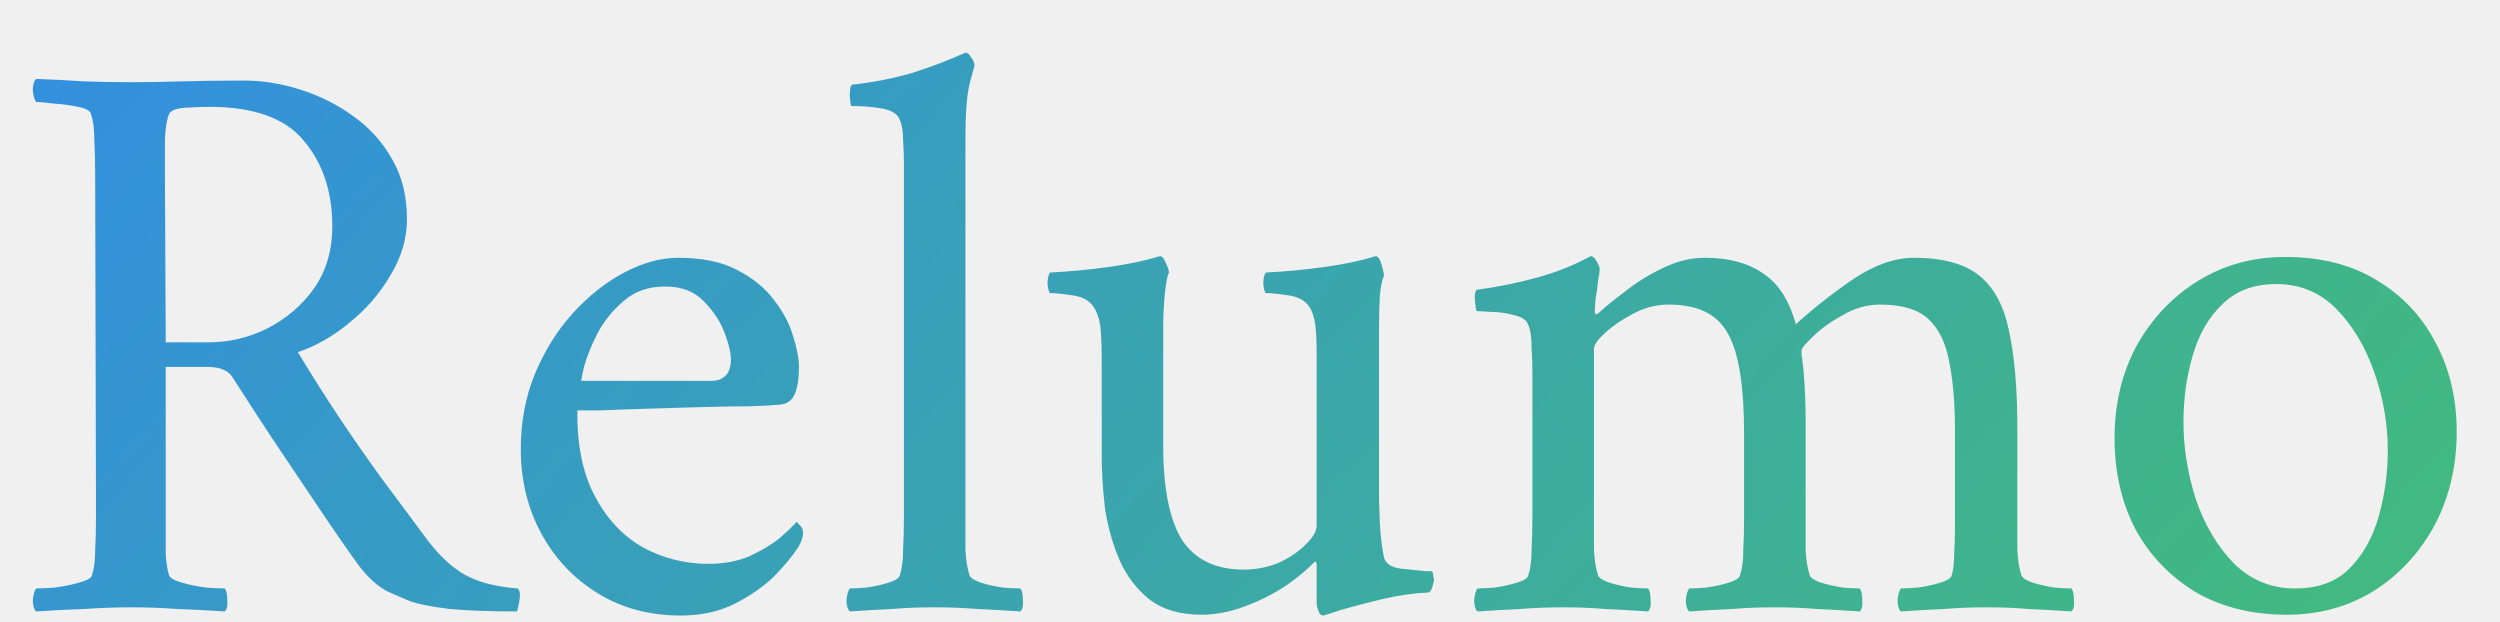
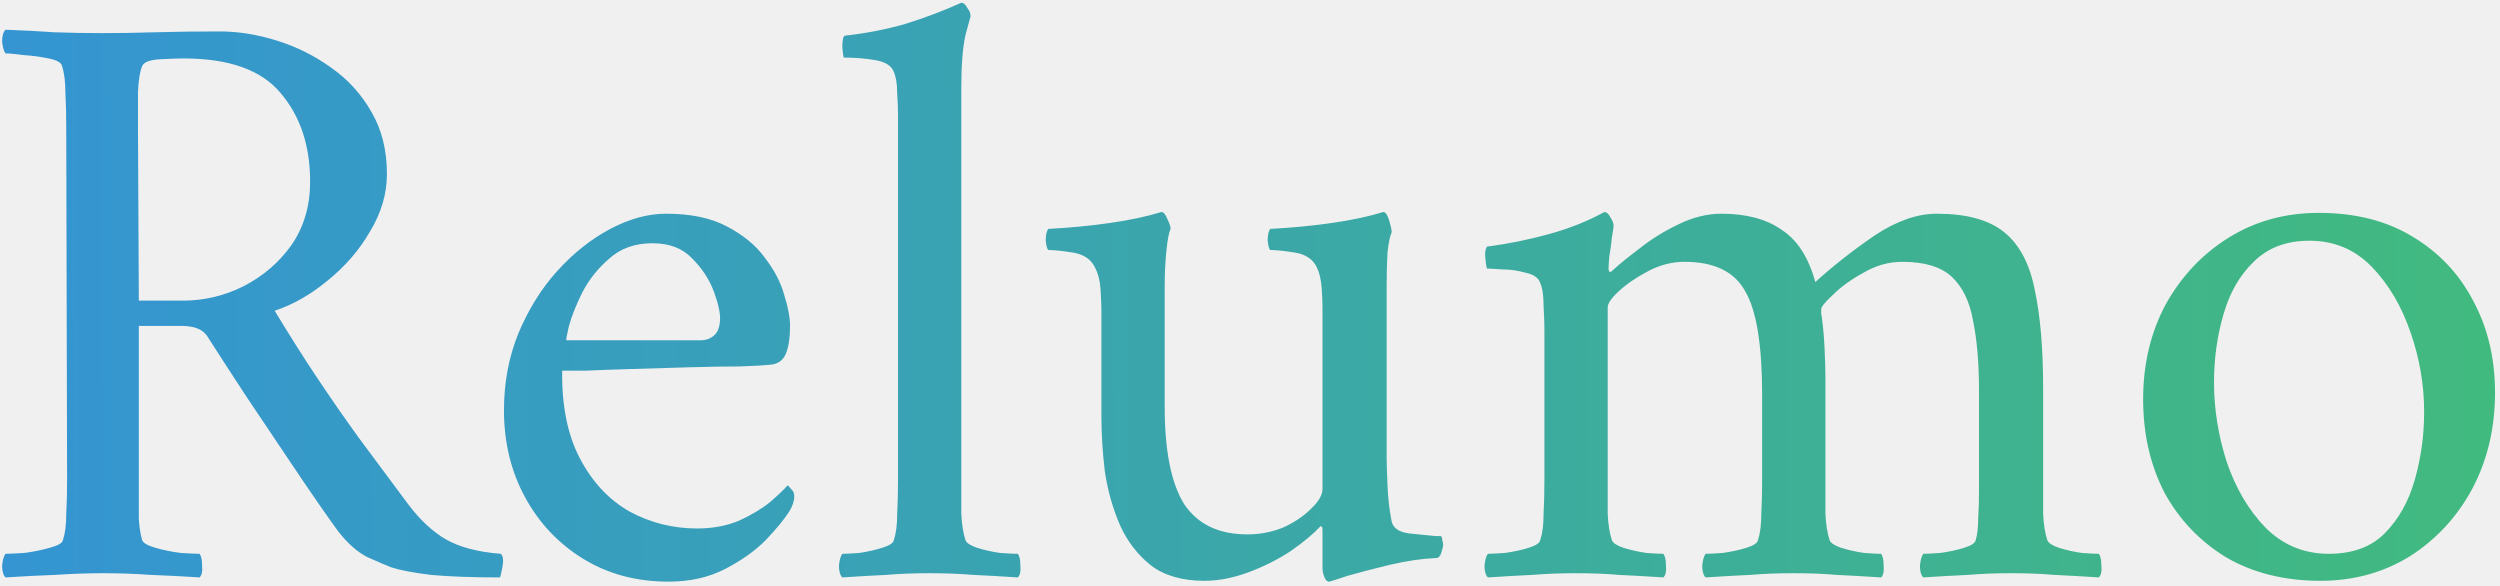
- <svg xmlns="http://www.w3.org/2000/svg" width="390" height="97" viewBox="0 0 390 97" fill="none">
-   <mask id="mask0_517_14" style="mask-type:alpha" maskUnits="userSpaceOnUse" x="5" y="8" width="379" height="89">
-     <path d="M38.144 12.568C40.96 12.568 43.861 13.037 46.848 13.976C49.835 14.915 52.565 16.28 55.04 18.072C57.6 19.864 59.648 22.125 61.184 24.856C62.72 27.501 63.488 30.616 63.488 34.2C63.488 37.187 62.635 40.088 60.928 42.904C59.307 45.72 57.173 48.195 54.528 50.328C51.968 52.461 49.28 53.997 46.464 54.936C48.683 58.605 50.816 61.976 52.864 65.048C54.912 68.12 57.045 71.192 59.264 74.264C61.483 77.251 63.957 80.579 66.688 84.248C68.48 86.637 70.4 88.429 72.448 89.624C74.581 90.819 77.355 91.544 80.768 91.8C81.109 92.141 81.195 92.781 81.024 93.72C80.853 94.659 80.725 95.213 80.64 95.384C76.459 95.384 72.96 95.256 70.144 95C67.413 94.659 65.408 94.275 64.128 93.848C63.275 93.507 62.08 92.995 60.544 92.312C59.008 91.544 57.515 90.221 56.064 88.344C55.552 87.661 54.613 86.339 53.248 84.376C51.883 82.413 50.261 80.024 48.384 77.208C46.507 74.392 44.501 71.405 42.368 68.248C40.235 65.005 38.187 61.848 36.224 58.776C35.541 57.752 34.261 57.24 32.384 57.24H25.856V80.536C25.856 80.792 25.856 81.048 25.856 81.304C25.856 81.56 25.856 81.816 25.856 82.072C25.856 83.693 25.856 85.187 25.856 86.552C25.941 87.832 26.112 88.899 26.368 89.752C26.539 90.179 27.221 90.563 28.416 90.904C29.611 91.245 30.891 91.501 32.256 91.672C33.621 91.757 34.56 91.8 35.072 91.8C35.328 92.141 35.456 92.739 35.456 93.592C35.541 94.445 35.413 95.043 35.072 95.384C32.512 95.213 30.037 95.085 27.648 95C25.344 94.829 22.955 94.744 20.48 94.744C18.091 94.744 15.659 94.829 13.184 95C10.709 95.085 8.192 95.213 5.632 95.384C5.291 95.043 5.12 94.445 5.12 93.592C5.205 92.739 5.376 92.141 5.632 91.8C6.144 91.8 7.083 91.757 8.448 91.672C9.813 91.501 11.093 91.245 12.288 90.904C13.568 90.563 14.251 90.179 14.336 89.752C14.677 88.728 14.848 87.405 14.848 85.784C14.933 84.163 14.976 82.413 14.976 80.536L14.848 27.16C14.848 25.283 14.805 23.533 14.72 21.912C14.72 20.205 14.549 18.84 14.208 17.816C14.123 17.304 13.44 16.92 12.16 16.664C10.965 16.408 9.685 16.237 8.32 16.152C7.04 15.981 6.144 15.896 5.632 15.896C5.376 15.555 5.205 14.957 5.12 14.104C5.12 13.251 5.291 12.653 5.632 12.312C8.192 12.397 10.667 12.525 13.056 12.696C15.531 12.781 17.963 12.824 20.352 12.824C22.827 12.824 25.472 12.781 28.288 12.696C31.189 12.611 34.475 12.568 38.144 12.568ZM51.84 35.352C51.84 29.891 50.347 25.411 47.36 21.912C44.459 18.413 39.552 16.664 32.64 16.664C31.872 16.664 30.677 16.707 29.056 16.792C27.52 16.877 26.624 17.219 26.368 17.816C26.027 18.584 25.813 19.907 25.728 21.784C25.728 23.576 25.728 25.411 25.728 27.288L25.856 53.4H32.512C35.755 53.4 38.827 52.675 41.728 51.224C44.715 49.688 47.147 47.597 49.024 44.952C50.901 42.221 51.84 39.021 51.84 35.352ZM90.074 64.024C89.989 69.315 90.885 73.752 92.762 77.336C94.639 80.92 97.157 83.608 100.314 85.4C103.471 87.107 106.885 87.96 110.554 87.96C112.858 87.96 114.949 87.576 116.826 86.808C118.703 85.955 120.282 85.016 121.562 83.992C122.842 82.883 123.738 82.029 124.25 81.432C124.335 81.432 124.506 81.603 124.762 81.944C125.103 82.2 125.274 82.584 125.274 83.096C125.274 83.779 125.018 84.547 124.506 85.4C123.738 86.595 122.543 88.045 120.922 89.752C119.301 91.373 117.253 92.824 114.778 94.104C112.303 95.384 109.445 96.024 106.202 96.024C101.338 96.024 97.029 94.872 93.274 92.568C89.519 90.264 86.575 87.149 84.442 83.224C82.309 79.299 81.242 74.904 81.242 70.04C81.242 65.859 81.967 61.976 83.418 58.392C84.954 54.723 86.917 51.565 89.306 48.92C91.781 46.189 94.469 44.056 97.37 42.52C100.271 40.984 103.087 40.216 105.818 40.216C109.573 40.216 112.645 40.856 115.034 42.136C117.509 43.416 119.429 44.995 120.794 46.872C122.245 48.749 123.226 50.627 123.738 52.504C124.335 54.381 124.634 55.96 124.634 57.24C124.634 59.032 124.421 60.44 123.994 61.464C123.567 62.488 122.757 63.043 121.562 63.128C120.794 63.213 119.258 63.299 116.954 63.384C114.735 63.384 112.175 63.427 109.274 63.512C106.373 63.597 103.514 63.683 100.698 63.768C97.882 63.853 95.493 63.939 93.53 64.024C91.567 64.024 90.415 64.024 90.074 64.024ZM90.714 59.416H111.066C111.834 59.416 112.474 59.203 112.986 58.776C113.583 58.349 113.925 57.581 114.01 56.472C114.095 55.448 113.797 53.997 113.114 52.12C112.431 50.243 111.322 48.536 109.786 47C108.335 45.464 106.33 44.696 103.77 44.696C101.125 44.696 98.949 45.464 97.242 47C95.535 48.451 94.17 50.157 93.146 52.12C92.207 53.997 91.525 55.704 91.098 57.24C90.757 58.691 90.629 59.416 90.714 59.416ZM141.011 25.24C141.011 24.301 140.968 23.192 140.883 21.912C140.883 20.547 140.712 19.48 140.371 18.712C140.03 17.773 139.091 17.176 137.555 16.92C136.104 16.664 134.526 16.536 132.819 16.536C132.734 16.536 132.648 16.024 132.563 15C132.563 13.891 132.691 13.293 132.947 13.208C136.104 12.867 139.176 12.269 142.163 11.416C145.15 10.477 147.966 9.411 150.611 8.216C150.952 8.216 151.251 8.472 151.507 8.984C151.848 9.411 152.019 9.837 152.019 10.264C152.019 10.264 151.763 11.203 151.251 13.08C150.824 14.957 150.611 17.645 150.611 21.144V80.536C150.611 82.413 150.611 84.163 150.611 85.784C150.696 87.405 150.91 88.728 151.251 89.752C151.422 90.179 152.019 90.563 153.043 90.904C154.152 91.245 155.304 91.501 156.499 91.672C157.779 91.757 158.675 91.8 159.187 91.8C159.443 92.141 159.571 92.739 159.571 93.592C159.656 94.445 159.528 95.043 159.187 95.384C156.627 95.213 154.366 95.085 152.403 95C150.44 94.829 148.222 94.744 145.747 94.744C143.358 94.744 141.182 94.829 139.219 95C137.342 95.085 135.123 95.213 132.563 95.384C132.222 95.043 132.051 94.445 132.051 93.592C132.136 92.739 132.307 92.141 132.563 91.8C133.075 91.8 133.928 91.757 135.123 91.672C136.318 91.501 137.47 91.245 138.579 90.904C139.688 90.563 140.286 90.179 140.371 89.752C140.712 88.728 140.883 87.405 140.883 85.784C140.968 84.163 141.011 82.413 141.011 80.536V25.24ZM205.398 55.064C205.398 54.979 205.398 54.808 205.398 54.552C205.398 53.699 205.355 52.675 205.27 51.48C205.185 50.2 204.929 49.133 204.502 48.28C203.905 47.085 202.795 46.36 201.174 46.104C199.553 45.848 198.315 45.72 197.462 45.72C197.291 45.549 197.163 45.08 197.078 44.312C197.078 43.459 197.206 42.861 197.462 42.52C200.705 42.349 203.819 42.051 206.806 41.624C209.793 41.197 212.395 40.643 214.614 39.96C214.955 39.96 215.254 40.387 215.51 41.24C215.766 42.093 215.894 42.691 215.894 43.032C215.638 43.544 215.425 44.568 215.254 46.104C215.169 47.64 215.126 49.304 215.126 51.096V77.336C215.126 78.019 215.169 79.384 215.254 81.432C215.339 83.395 215.553 85.229 215.894 86.936C216.15 87.96 217.089 88.557 218.71 88.728C220.417 88.899 221.697 89.027 222.55 89.112C222.977 89.112 223.233 89.112 223.318 89.112C223.489 89.197 223.574 89.411 223.574 89.752C223.659 90.093 223.702 90.349 223.702 90.52C223.702 90.605 223.617 90.947 223.446 91.544C223.275 92.141 223.019 92.44 222.678 92.44C220.545 92.525 218.198 92.867 215.638 93.464C213.163 94.061 211.03 94.616 209.238 95.128C207.446 95.725 206.507 96.024 206.422 96.024C206.081 96.024 205.825 95.768 205.654 95.256C205.483 94.829 205.398 94.403 205.398 93.976V88.216C205.398 87.875 205.355 87.704 205.27 87.704C205.185 87.619 205.142 87.576 205.142 87.576C204.033 88.771 202.497 90.051 200.534 91.416C198.571 92.696 196.438 93.763 194.134 94.616C191.83 95.469 189.611 95.896 187.478 95.896C184.15 95.896 181.462 95.128 179.414 93.592C177.366 91.971 175.787 89.923 174.678 87.448C173.569 84.888 172.801 82.157 172.374 79.256C172.033 76.355 171.862 73.581 171.862 70.936V55.064C171.862 54.211 171.819 53.101 171.734 51.736C171.649 50.371 171.35 49.219 170.838 48.28C170.241 47.085 169.131 46.36 167.51 46.104C165.889 45.848 164.651 45.72 163.798 45.72C163.627 45.549 163.499 45.08 163.414 44.312C163.414 43.459 163.542 42.861 163.798 42.52C167.041 42.349 170.155 42.051 173.142 41.624C176.129 41.197 178.731 40.643 180.95 39.96C181.291 39.96 181.59 40.301 181.846 40.984C182.187 41.667 182.358 42.179 182.358 42.52C182.102 43.032 181.889 44.141 181.718 45.848C181.547 47.555 181.462 49.304 181.462 51.096V69.528C181.462 76.184 182.443 81.091 184.406 84.248C186.454 87.32 189.654 88.856 194.006 88.856C195.883 88.856 197.675 88.515 199.382 87.832C201.089 87.064 202.497 86.125 203.606 85.016C204.801 83.907 205.398 82.883 205.398 81.944V55.064ZM265.936 40.216C269.691 40.216 272.72 41.027 275.024 42.648C277.413 44.184 279.12 46.829 280.144 50.584C282.875 48.109 285.861 45.763 289.104 43.544C292.432 41.325 295.589 40.216 298.576 40.216C303.099 40.216 306.512 41.155 308.816 43.032C311.12 44.909 312.656 47.811 313.424 51.736C314.277 55.661 314.704 60.653 314.704 66.712V80.536C314.704 82.413 314.704 84.163 314.704 85.784C314.789 87.405 315.003 88.728 315.344 89.752C315.515 90.179 316.112 90.563 317.136 90.904C318.245 91.245 319.397 91.501 320.592 91.672C321.787 91.757 322.64 91.8 323.152 91.8C323.408 92.141 323.536 92.739 323.536 93.592C323.621 94.445 323.493 95.043 323.152 95.384C320.592 95.213 318.331 95.085 316.368 95C314.491 94.829 312.315 94.744 309.84 94.744C307.451 94.744 305.275 94.829 303.312 95C301.349 95.085 299.088 95.213 296.528 95.384C296.187 95.043 296.016 94.445 296.016 93.592C296.101 92.739 296.272 92.141 296.528 91.8C297.04 91.8 297.893 91.757 299.088 91.672C300.368 91.501 301.563 91.245 302.672 90.904C303.781 90.563 304.379 90.179 304.464 89.752C304.72 88.899 304.848 87.832 304.848 86.552C304.933 85.187 304.976 83.693 304.976 82.072C304.976 81.816 304.976 81.56 304.976 81.304C304.976 81.048 304.976 80.792 304.976 80.536V67.096C304.976 62.915 304.677 59.373 304.08 56.472C303.568 53.571 302.501 51.352 300.88 49.816C299.259 48.28 296.741 47.512 293.328 47.512C291.28 47.512 289.317 48.067 287.44 49.176C285.563 50.2 284.027 51.309 282.832 52.504C281.637 53.613 281.04 54.339 281.04 54.68C281.04 54.765 281.04 55.021 281.04 55.448C281.125 55.789 281.168 56.045 281.168 56.216C281.339 57.411 281.467 58.904 281.552 60.696C281.637 62.488 281.68 63.981 281.68 65.176V80.536C281.68 82.413 281.68 84.163 281.68 85.784C281.765 87.405 281.979 88.728 282.32 89.752C282.491 90.179 283.088 90.563 284.112 90.904C285.221 91.245 286.373 91.501 287.568 91.672C288.763 91.757 289.616 91.8 290.128 91.8C290.384 92.141 290.512 92.739 290.512 93.592C290.597 94.445 290.469 95.043 290.128 95.384C287.568 95.213 285.307 95.085 283.344 95C281.467 94.829 279.291 94.744 276.816 94.744C274.427 94.744 272.251 94.829 270.288 95C268.325 95.085 266.064 95.213 263.504 95.384C263.163 95.043 262.992 94.445 262.992 93.592C263.077 92.739 263.248 92.141 263.504 91.8C264.016 91.8 264.869 91.757 266.064 91.672C267.344 91.501 268.539 91.245 269.648 90.904C270.757 90.563 271.355 90.179 271.44 89.752C271.781 88.728 271.952 87.405 271.952 85.784C272.037 84.163 272.08 82.413 272.08 80.536V67.736C272.08 60.141 271.227 54.893 269.52 51.992C267.899 49.005 264.827 47.512 260.304 47.512C258.427 47.512 256.592 47.981 254.8 48.92C253.008 49.859 251.515 50.883 250.32 51.992C249.211 53.016 248.656 53.827 248.656 54.424V80.536C248.656 82.413 248.656 84.163 248.656 85.784C248.741 87.405 248.955 88.728 249.296 89.752C249.467 90.179 250.064 90.563 251.088 90.904C252.197 91.245 253.349 91.501 254.544 91.672C255.739 91.757 256.592 91.8 257.104 91.8C257.36 92.141 257.488 92.739 257.488 93.592C257.573 94.445 257.445 95.043 257.104 95.384C254.544 95.213 252.283 95.085 250.32 95C248.443 94.829 246.267 94.744 243.792 94.744C241.403 94.744 239.227 94.829 237.264 95C235.301 95.085 233.04 95.213 230.48 95.384C230.139 95.043 229.968 94.445 229.968 93.592C230.053 92.739 230.224 92.141 230.48 91.8C230.992 91.8 231.845 91.757 233.04 91.672C234.32 91.501 235.515 91.245 236.624 90.904C237.733 90.563 238.331 90.179 238.416 89.752C238.757 88.728 238.928 87.405 238.928 85.784C239.013 84.163 239.056 82.413 239.056 80.536V57.752C239.056 56.899 239.013 55.704 238.928 54.168C238.928 52.632 238.757 51.48 238.416 50.712C238.16 49.944 237.435 49.432 236.24 49.176C235.045 48.835 233.851 48.664 232.656 48.664C231.461 48.579 230.693 48.536 230.352 48.536C230.267 48.365 230.181 47.853 230.096 47C230.011 46.147 230.096 45.549 230.352 45.208C233.595 44.781 236.752 44.141 239.824 43.288C242.896 42.435 245.669 41.325 248.144 39.96C248.485 39.96 248.784 40.216 249.04 40.728C249.381 41.24 249.552 41.667 249.552 42.008C249.552 42.264 249.467 42.861 249.296 43.8C249.211 44.739 249.083 45.677 248.912 46.616C248.827 47.555 248.784 48.195 248.784 48.536C248.784 48.877 248.869 49.048 249.04 49.048C249.125 49.048 249.253 48.963 249.424 48.792C250.448 47.853 251.813 46.744 253.52 45.464C255.227 44.099 257.147 42.904 259.28 41.88C261.499 40.771 263.717 40.216 265.936 40.216ZM356.494 40.088C362.041 40.088 366.777 41.283 370.702 43.672C374.713 46.061 377.785 49.304 379.918 53.4C382.137 57.496 383.246 62.147 383.246 67.352C383.246 72.728 382.094 77.592 379.79 81.944C377.486 86.211 374.329 89.624 370.318 92.184C366.307 94.659 361.785 95.896 356.75 95.896C351.289 95.896 346.51 94.701 342.414 92.312C338.403 89.837 335.289 86.552 333.07 82.456C330.937 78.275 329.87 73.581 329.87 68.376C329.87 63 331.022 58.179 333.326 53.912C335.715 49.645 338.915 46.275 342.926 43.8C346.937 41.325 351.459 40.088 356.494 40.088ZM355.086 44.312C351.587 44.312 348.771 45.379 346.638 47.512C344.505 49.56 342.969 52.248 342.03 55.576C341.091 58.819 340.622 62.232 340.622 65.816C340.622 69.827 341.262 73.837 342.542 77.848C343.907 81.859 345.87 85.187 348.43 87.832C351.075 90.477 354.275 91.8 358.03 91.8C361.614 91.8 364.43 90.776 366.478 88.728C368.611 86.595 370.147 83.864 371.086 80.536C372.025 77.208 372.494 73.795 372.494 70.296C372.494 66.2 371.811 62.189 370.446 58.264C369.081 54.253 367.118 50.925 364.558 48.28C361.998 45.635 358.841 44.312 355.086 44.312Z" fill="white" />
-   </mask>
-   <g mask="url(#mask0_517_14)">
-     <rect x="-25" y="-173" width="440" height="440" fill="url(#paint0_linear_517_14)" />
-   </g>
+ <svg xmlns="http://www.w3.org/2000/svg" width="474" height="111" viewBox="0 0 474 111" fill="none">
+   <path d="M41.68 5.96C45.2 5.96 48.827 6.547 52.56 7.72C56.293 8.893 59.707 10.6 62.8 12.84C66 15.08 68.56 17.907 70.48 21.32C72.4 24.627 73.36 28.52 73.36 33C73.36 36.733 72.293 40.36 70.16 43.88C68.133 47.4 65.467 50.493 62.16 53.16C58.96 55.827 55.6 57.747 52.08 58.92C54.853 63.507 57.52 67.72 60.08 71.56C62.64 75.4 65.307 79.24 68.08 83.08C70.853 86.813 73.947 90.973 77.36 95.56C79.6 98.547 82 100.787 84.56 102.28C87.227 103.773 90.693 104.68 94.96 105C95.387 105.427 95.493 106.227 95.28 107.4C95.067 108.573 94.907 109.267 94.8 109.48C89.573 109.48 85.2 109.32 81.68 109C78.267 108.573 75.76 108.093 74.16 107.56C73.093 107.133 71.6 106.493 69.68 105.64C67.76 104.68 65.893 103.027 64.08 100.68C63.44 99.827 62.267 98.173 60.56 95.72C58.853 93.267 56.827 90.28 54.48 86.76C52.133 83.24 49.627 79.507 46.96 75.56C44.293 71.507 41.733 67.56 39.28 63.72C38.427 62.44 36.827 61.8 34.48 61.8H26.32V90.92C26.32 91.24 26.32 91.56 26.32 91.88C26.32 92.2 26.32 92.52 26.32 92.84C26.32 94.867 26.32 96.733 26.32 98.44C26.427 100.04 26.64 101.373 26.96 102.44C27.173 102.973 28.027 103.453 29.52 103.88C31.013 104.307 32.613 104.627 34.32 104.84C36.027 104.947 37.2 105 37.84 105C38.16 105.427 38.32 106.173 38.32 107.24C38.427 108.307 38.267 109.053 37.84 109.48C34.64 109.267 31.547 109.107 28.56 109C25.68 108.787 22.693 108.68 19.6 108.68C16.613 108.68 13.573 108.787 10.48 109C7.387 109.107 4.24 109.267 1.04 109.48C0.613 109.053 0.4 108.307 0.4 107.24C0.507 106.173 0.72 105.427 1.04 105C1.68 105 2.853 104.947 4.56 104.84C6.267 104.627 7.867 104.307 9.36 103.88C10.96 103.453 11.813 102.973 11.92 102.44C12.347 101.16 12.56 99.507 12.56 97.48C12.667 95.453 12.72 93.267 12.72 90.92L12.56 24.2C12.56 21.853 12.507 19.667 12.4 17.64C12.4 15.507 12.187 13.8 11.76 12.52C11.653 11.88 10.8 11.4 9.2 11.08C7.707 10.76 6.107 10.547 4.4 10.44C2.8 10.227 1.68 10.12 1.04 10.12C0.72 9.693 0.507 8.947 0.4 7.88C0.4 6.813 0.613 6.067 1.04 5.64C4.24 5.747 7.333 5.907 10.32 6.12C13.413 6.227 16.453 6.28 19.44 6.28C22.533 6.28 25.84 6.227 29.36 6.12C32.987 6.013 37.093 5.96 41.68 5.96ZM58.8 34.44C58.8 27.613 56.933 22.013 53.2 17.64C49.573 13.267 43.44 11.08 34.8 11.08C33.84 11.08 32.347 11.133 30.32 11.24C28.4 11.347 27.28 11.773 26.96 12.52C26.533 13.48 26.267 15.133 26.16 17.48C26.16 19.72 26.16 22.013 26.16 24.36L26.32 57H34.64C38.693 57 42.533 56.093 46.16 54.28C49.893 52.36 52.933 49.747 55.28 46.44C57.627 43.027 58.8 39.027 58.8 34.44ZM106.593 70.28C106.486 76.893 107.606 82.44 109.953 86.92C112.299 91.4 115.446 94.76 119.393 97C123.339 99.133 127.606 100.2 132.193 100.2C135.073 100.2 137.686 99.72 140.033 98.76C142.379 97.693 144.353 96.52 145.953 95.24C147.553 93.853 148.673 92.787 149.313 92.04C149.419 92.04 149.633 92.253 149.953 92.68C150.379 93 150.593 93.48 150.593 94.12C150.593 94.973 150.273 95.933 149.633 97C148.673 98.493 147.179 100.307 145.153 102.44C143.126 104.467 140.566 106.28 137.473 107.88C134.379 109.48 130.806 110.28 126.753 110.28C120.673 110.28 115.286 108.84 110.593 105.96C105.899 103.08 102.219 99.187 99.552 94.28C96.886 89.373 95.552 83.88 95.552 77.8C95.552 72.573 96.459 67.72 98.272 63.24C100.193 58.653 102.646 54.707 105.633 51.4C108.726 47.987 112.086 45.32 115.713 43.4C119.339 41.48 122.859 40.52 126.273 40.52C130.966 40.52 134.806 41.32 137.793 42.92C140.886 44.52 143.286 46.493 144.993 48.84C146.806 51.187 148.033 53.533 148.673 55.88C149.419 58.227 149.793 60.2 149.793 61.8C149.793 64.04 149.526 65.8 148.993 67.08C148.459 68.36 147.446 69.053 145.953 69.16C144.993 69.267 143.073 69.373 140.193 69.48C137.419 69.48 134.219 69.533 130.593 69.64C126.966 69.747 123.393 69.853 119.873 69.96C116.353 70.067 113.366 70.173 110.913 70.28C108.459 70.28 107.019 70.28 106.593 70.28ZM107.393 64.52H132.833C133.793 64.52 134.593 64.253 135.233 63.72C135.979 63.187 136.406 62.227 136.513 60.84C136.619 59.56 136.246 57.747 135.393 55.4C134.539 53.053 133.153 50.92 131.233 49C129.419 47.08 126.913 46.12 123.713 46.12C120.406 46.12 117.686 47.08 115.553 49C113.419 50.813 111.713 52.947 110.432 55.4C109.259 57.747 108.406 59.88 107.873 61.8C107.446 63.613 107.286 64.52 107.393 64.52ZM170.264 21.8C170.264 20.627 170.21 19.24 170.104 17.64C170.104 15.933 169.89 14.6 169.464 13.64C169.037 12.467 167.864 11.72 165.944 11.4C164.13 11.08 162.157 10.92 160.024 10.92C159.917 10.92 159.81 10.28 159.704 9C159.704 7.613 159.864 6.867 160.184 6.76C164.13 6.333 167.97 5.587 171.704 4.52C175.437 3.347 178.957 2.013 182.264 0.52C182.69 0.52 183.064 0.84 183.384 1.48C183.81 2.013 184.024 2.547 184.024 3.08C184.024 3.08 183.704 4.253 183.064 6.6C182.53 8.947 182.264 12.307 182.264 16.68V90.92C182.264 93.267 182.264 95.453 182.264 97.48C182.37 99.507 182.637 101.16 183.064 102.44C183.277 102.973 184.024 103.453 185.304 103.88C186.69 104.307 188.13 104.627 189.624 104.84C191.224 104.947 192.344 105 192.984 105C193.304 105.427 193.464 106.173 193.464 107.24C193.57 108.307 193.41 109.053 192.984 109.48C189.784 109.267 186.957 109.107 184.504 109C182.05 108.787 179.277 108.68 176.184 108.68C173.197 108.68 170.477 108.787 168.024 109C165.677 109.107 162.904 109.267 159.704 109.48C159.277 109.053 159.064 108.307 159.064 107.24C159.17 106.173 159.384 105.427 159.704 105C160.344 105 161.41 104.947 162.904 104.84C164.397 104.627 165.837 104.307 167.224 103.88C168.61 103.453 169.357 102.973 169.464 102.44C169.89 101.16 170.104 99.507 170.104 97.48C170.21 95.453 170.264 93.267 170.264 90.92V21.8ZM250.748 59.08C250.748 58.973 250.748 58.76 250.748 58.44C250.748 57.373 250.694 56.093 250.588 54.6C250.481 53 250.161 51.667 249.628 50.6C248.881 49.107 247.494 48.2 245.468 47.88C243.441 47.56 241.894 47.4 240.828 47.4C240.614 47.187 240.454 46.6 240.348 45.64C240.348 44.573 240.508 43.827 240.828 43.4C244.881 43.187 248.774 42.813 252.508 42.28C256.241 41.747 259.494 41.053 262.268 40.2C262.694 40.2 263.068 40.733 263.388 41.8C263.708 42.867 263.868 43.613 263.868 44.04C263.548 44.68 263.281 45.96 263.068 47.88C262.961 49.8 262.908 51.88 262.908 54.12V86.92C262.908 87.773 262.961 89.48 263.068 92.04C263.174 94.493 263.441 96.787 263.868 98.92C264.188 100.2 265.361 100.947 267.388 101.16C269.521 101.373 271.121 101.533 272.188 101.64C272.721 101.64 273.041 101.64 273.148 101.64C273.361 101.747 273.468 102.013 273.468 102.44C273.574 102.867 273.628 103.187 273.628 103.4C273.628 103.507 273.521 103.933 273.308 104.68C273.094 105.427 272.774 105.8 272.348 105.8C269.681 105.907 266.748 106.333 263.548 107.08C260.454 107.827 257.788 108.52 255.548 109.16C253.308 109.907 252.134 110.28 252.028 110.28C251.601 110.28 251.281 109.96 251.068 109.32C250.854 108.787 250.748 108.253 250.748 107.72V100.52C250.748 100.093 250.694 99.88 250.588 99.88C250.481 99.773 250.428 99.72 250.428 99.72C249.041 101.213 247.121 102.813 244.668 104.52C242.214 106.12 239.548 107.453 236.668 108.52C233.788 109.587 231.014 110.12 228.348 110.12C224.188 110.12 220.828 109.16 218.268 107.24C215.708 105.213 213.734 102.653 212.348 99.56C210.961 96.36 210.001 92.947 209.468 89.32C209.041 85.693 208.828 82.227 208.828 78.92V59.08C208.828 58.013 208.774 56.627 208.668 54.92C208.561 53.213 208.188 51.773 207.548 50.6C206.801 49.107 205.414 48.2 203.388 47.88C201.361 47.56 199.814 47.4 198.748 47.4C198.534 47.187 198.374 46.6 198.268 45.64C198.268 44.573 198.428 43.827 198.748 43.4C202.801 43.187 206.694 42.813 210.428 42.28C214.161 41.747 217.414 41.053 220.188 40.2C220.614 40.2 220.988 40.627 221.308 41.48C221.734 42.333 221.948 42.973 221.948 43.4C221.628 44.04 221.361 45.427 221.148 47.56C220.934 49.693 220.828 51.88 220.828 54.12V77.16C220.828 85.48 222.054 91.613 224.508 95.56C227.068 99.4 231.068 101.32 236.508 101.32C238.854 101.32 241.094 100.893 243.227 100.04C245.361 99.08 247.121 97.907 248.508 96.52C250.001 95.133 250.748 93.853 250.748 92.68V59.08ZM326.42 40.52C331.113 40.52 334.9 41.533 337.78 43.56C340.767 45.48 342.9 48.787 344.18 53.48C347.593 50.387 351.327 47.453 355.38 44.68C359.54 41.907 363.487 40.52 367.22 40.52C372.873 40.52 377.14 41.693 380.02 44.04C382.9 46.387 384.82 50.013 385.78 54.92C386.847 59.827 387.38 66.067 387.38 73.64V90.92C387.38 93.267 387.38 95.453 387.38 97.48C387.487 99.507 387.753 101.16 388.18 102.44C388.393 102.973 389.14 103.453 390.42 103.88C391.807 104.307 393.247 104.627 394.74 104.84C396.233 104.947 397.3 105 397.94 105C398.26 105.427 398.42 106.173 398.42 107.24C398.527 108.307 398.367 109.053 397.94 109.48C394.74 109.267 391.913 109.107 389.46 109C387.113 108.787 384.393 108.68 381.3 108.68C378.313 108.68 375.593 108.787 373.14 109C370.687 109.107 367.86 109.267 364.66 109.48C364.233 109.053 364.02 108.307 364.02 107.24C364.127 106.173 364.34 105.427 364.66 105C365.3 105 366.367 104.947 367.86 104.84C369.46 104.627 370.953 104.307 372.34 103.88C373.727 103.453 374.473 102.973 374.58 102.44C374.9 101.373 375.06 100.04 375.06 98.44C375.167 96.733 375.22 94.867 375.22 92.84C375.22 92.52 375.22 92.2 375.22 91.88C375.22 91.56 375.22 91.24 375.22 90.92V74.12C375.22 68.893 374.847 64.467 374.1 60.84C373.46 57.213 372.127 54.44 370.1 52.52C368.073 50.6 364.927 49.64 360.66 49.64C358.1 49.64 355.647 50.333 353.3 51.72C350.953 53 349.033 54.387 347.54 55.88C346.047 57.267 345.3 58.173 345.3 58.6C345.3 58.707 345.3 59.027 345.3 59.56C345.407 59.987 345.46 60.307 345.46 60.52C345.673 62.013 345.833 63.88 345.94 66.12C346.047 68.36 346.1 70.227 346.1 71.72V90.92C346.1 93.267 346.1 95.453 346.1 97.48C346.207 99.507 346.473 101.16 346.9 102.44C347.113 102.973 347.86 103.453 349.14 103.88C350.527 104.307 351.967 104.627 353.46 104.84C354.953 104.947 356.02 105 356.66 105C356.98 105.427 357.14 106.173 357.14 107.24C357.247 108.307 357.087 109.053 356.66 109.48C353.46 109.267 350.633 109.107 348.18 109C345.833 108.787 343.113 108.68 340.02 108.68C337.033 108.68 334.313 108.787 331.86 109C329.407 109.107 326.58 109.267 323.38 109.48C322.953 109.053 322.74 108.307 322.74 107.24C322.847 106.173 323.06 105.427 323.38 105C324.02 105 325.087 104.947 326.58 104.84C328.18 104.627 329.673 104.307 331.06 103.88C332.447 103.453 333.193 102.973 333.3 102.44C333.727 101.16 333.94 99.507 333.94 97.48C334.047 95.453 334.1 93.267 334.1 90.92V74.92C334.1 65.427 333.033 58.867 330.9 55.24C328.873 51.507 325.033 49.64 319.38 49.64C317.033 49.64 314.74 50.227 312.5 51.4C310.26 52.573 308.393 53.853 306.9 55.24C305.513 56.52 304.82 57.533 304.82 58.28V90.92C304.82 93.267 304.82 95.453 304.82 97.48C304.927 99.507 305.193 101.16 305.62 102.44C305.833 102.973 306.58 103.453 307.86 103.88C309.247 104.307 310.687 104.627 312.18 104.84C313.673 104.947 314.74 105 315.38 105C315.7 105.427 315.86 106.173 315.86 107.24C315.967 108.307 315.807 109.053 315.38 109.48C312.18 109.267 309.353 109.107 306.9 109C304.553 108.787 301.833 108.68 298.74 108.68C295.753 108.68 293.033 108.787 290.58 109C288.127 109.107 285.3 109.267 282.1 109.48C281.673 109.053 281.46 108.307 281.46 107.24C281.567 106.173 281.78 105.427 282.1 105C282.74 105 283.807 104.947 285.3 104.84C286.9 104.627 288.393 104.307 289.78 103.88C291.167 103.453 291.913 102.973 292.02 102.44C292.447 101.16 292.66 99.507 292.66 97.48C292.767 95.453 292.82 93.267 292.82 90.92V62.44C292.82 61.373 292.767 59.88 292.66 57.96C292.66 56.04 292.447 54.6 292.02 53.64C291.7 52.68 290.793 52.04 289.3 51.72C287.807 51.293 286.313 51.08 284.82 51.08C283.327 50.973 282.367 50.92 281.94 50.92C281.833 50.707 281.727 50.067 281.62 49C281.513 47.933 281.62 47.187 281.94 46.76C285.993 46.227 289.94 45.427 293.78 44.36C297.62 43.293 301.087 41.907 304.18 40.2C304.607 40.2 304.98 40.52 305.3 41.16C305.727 41.8 305.94 42.333 305.94 42.76C305.94 43.08 305.833 43.827 305.62 45C305.513 46.173 305.353 47.347 305.14 48.52C305.033 49.693 304.98 50.493 304.98 50.92C304.98 51.347 305.087 51.56 305.3 51.56C305.407 51.56 305.567 51.453 305.78 51.24C307.06 50.067 308.767 48.68 310.9 47.08C313.033 45.373 315.433 43.88 318.1 42.6C320.873 41.213 323.647 40.52 326.42 40.52ZM439.618 40.36C446.551 40.36 452.471 41.853 457.378 44.84C462.391 47.827 466.231 51.88 468.898 57C471.671 62.12 473.058 67.933 473.058 74.44C473.058 81.16 471.618 87.24 468.738 92.68C465.858 98.013 461.911 102.28 456.898 105.48C451.884 108.573 446.231 110.12 439.938 110.12C433.111 110.12 427.138 108.627 422.018 105.64C417.004 102.547 413.111 98.44 410.338 93.32C407.671 88.093 406.338 82.227 406.338 75.72C406.338 69 407.778 62.973 410.658 57.64C413.644 52.307 417.644 48.093 422.658 45C427.671 41.907 433.324 40.36 439.618 40.36ZM437.858 45.64C433.484 45.64 429.964 46.973 427.298 49.64C424.631 52.2 422.711 55.56 421.538 59.72C420.364 63.773 419.778 68.04 419.778 72.52C419.778 77.533 420.578 82.547 422.178 87.56C423.884 92.573 426.338 96.733 429.538 100.04C432.844 103.347 436.844 105 441.538 105C446.018 105 449.538 103.72 452.098 101.16C454.764 98.493 456.684 95.08 457.858 90.92C459.031 86.76 459.618 82.493 459.618 78.12C459.618 73 458.764 67.987 457.058 63.08C455.351 58.067 452.898 53.907 449.698 50.6C446.498 47.293 442.551 45.64 437.858 45.64Z" fill="url(#paint0_linear_522_3)" />
  <defs>
-     <linearGradient id="paint0_linear_517_14" x1="-25" y1="-123.5" x2="394.5" y2="257" gradientUnits="userSpaceOnUse">
+     <linearGradient id="paint0_linear_522_3" x1="-255.397" y1="56.5" x2="677.483" y2="53.343" gradientUnits="userSpaceOnUse">
      <stop stop-color="#2D81FF" />
      <stop offset="1" stop-color="#47CA5B" />
    </linearGradient>
  </defs>
</svg>
